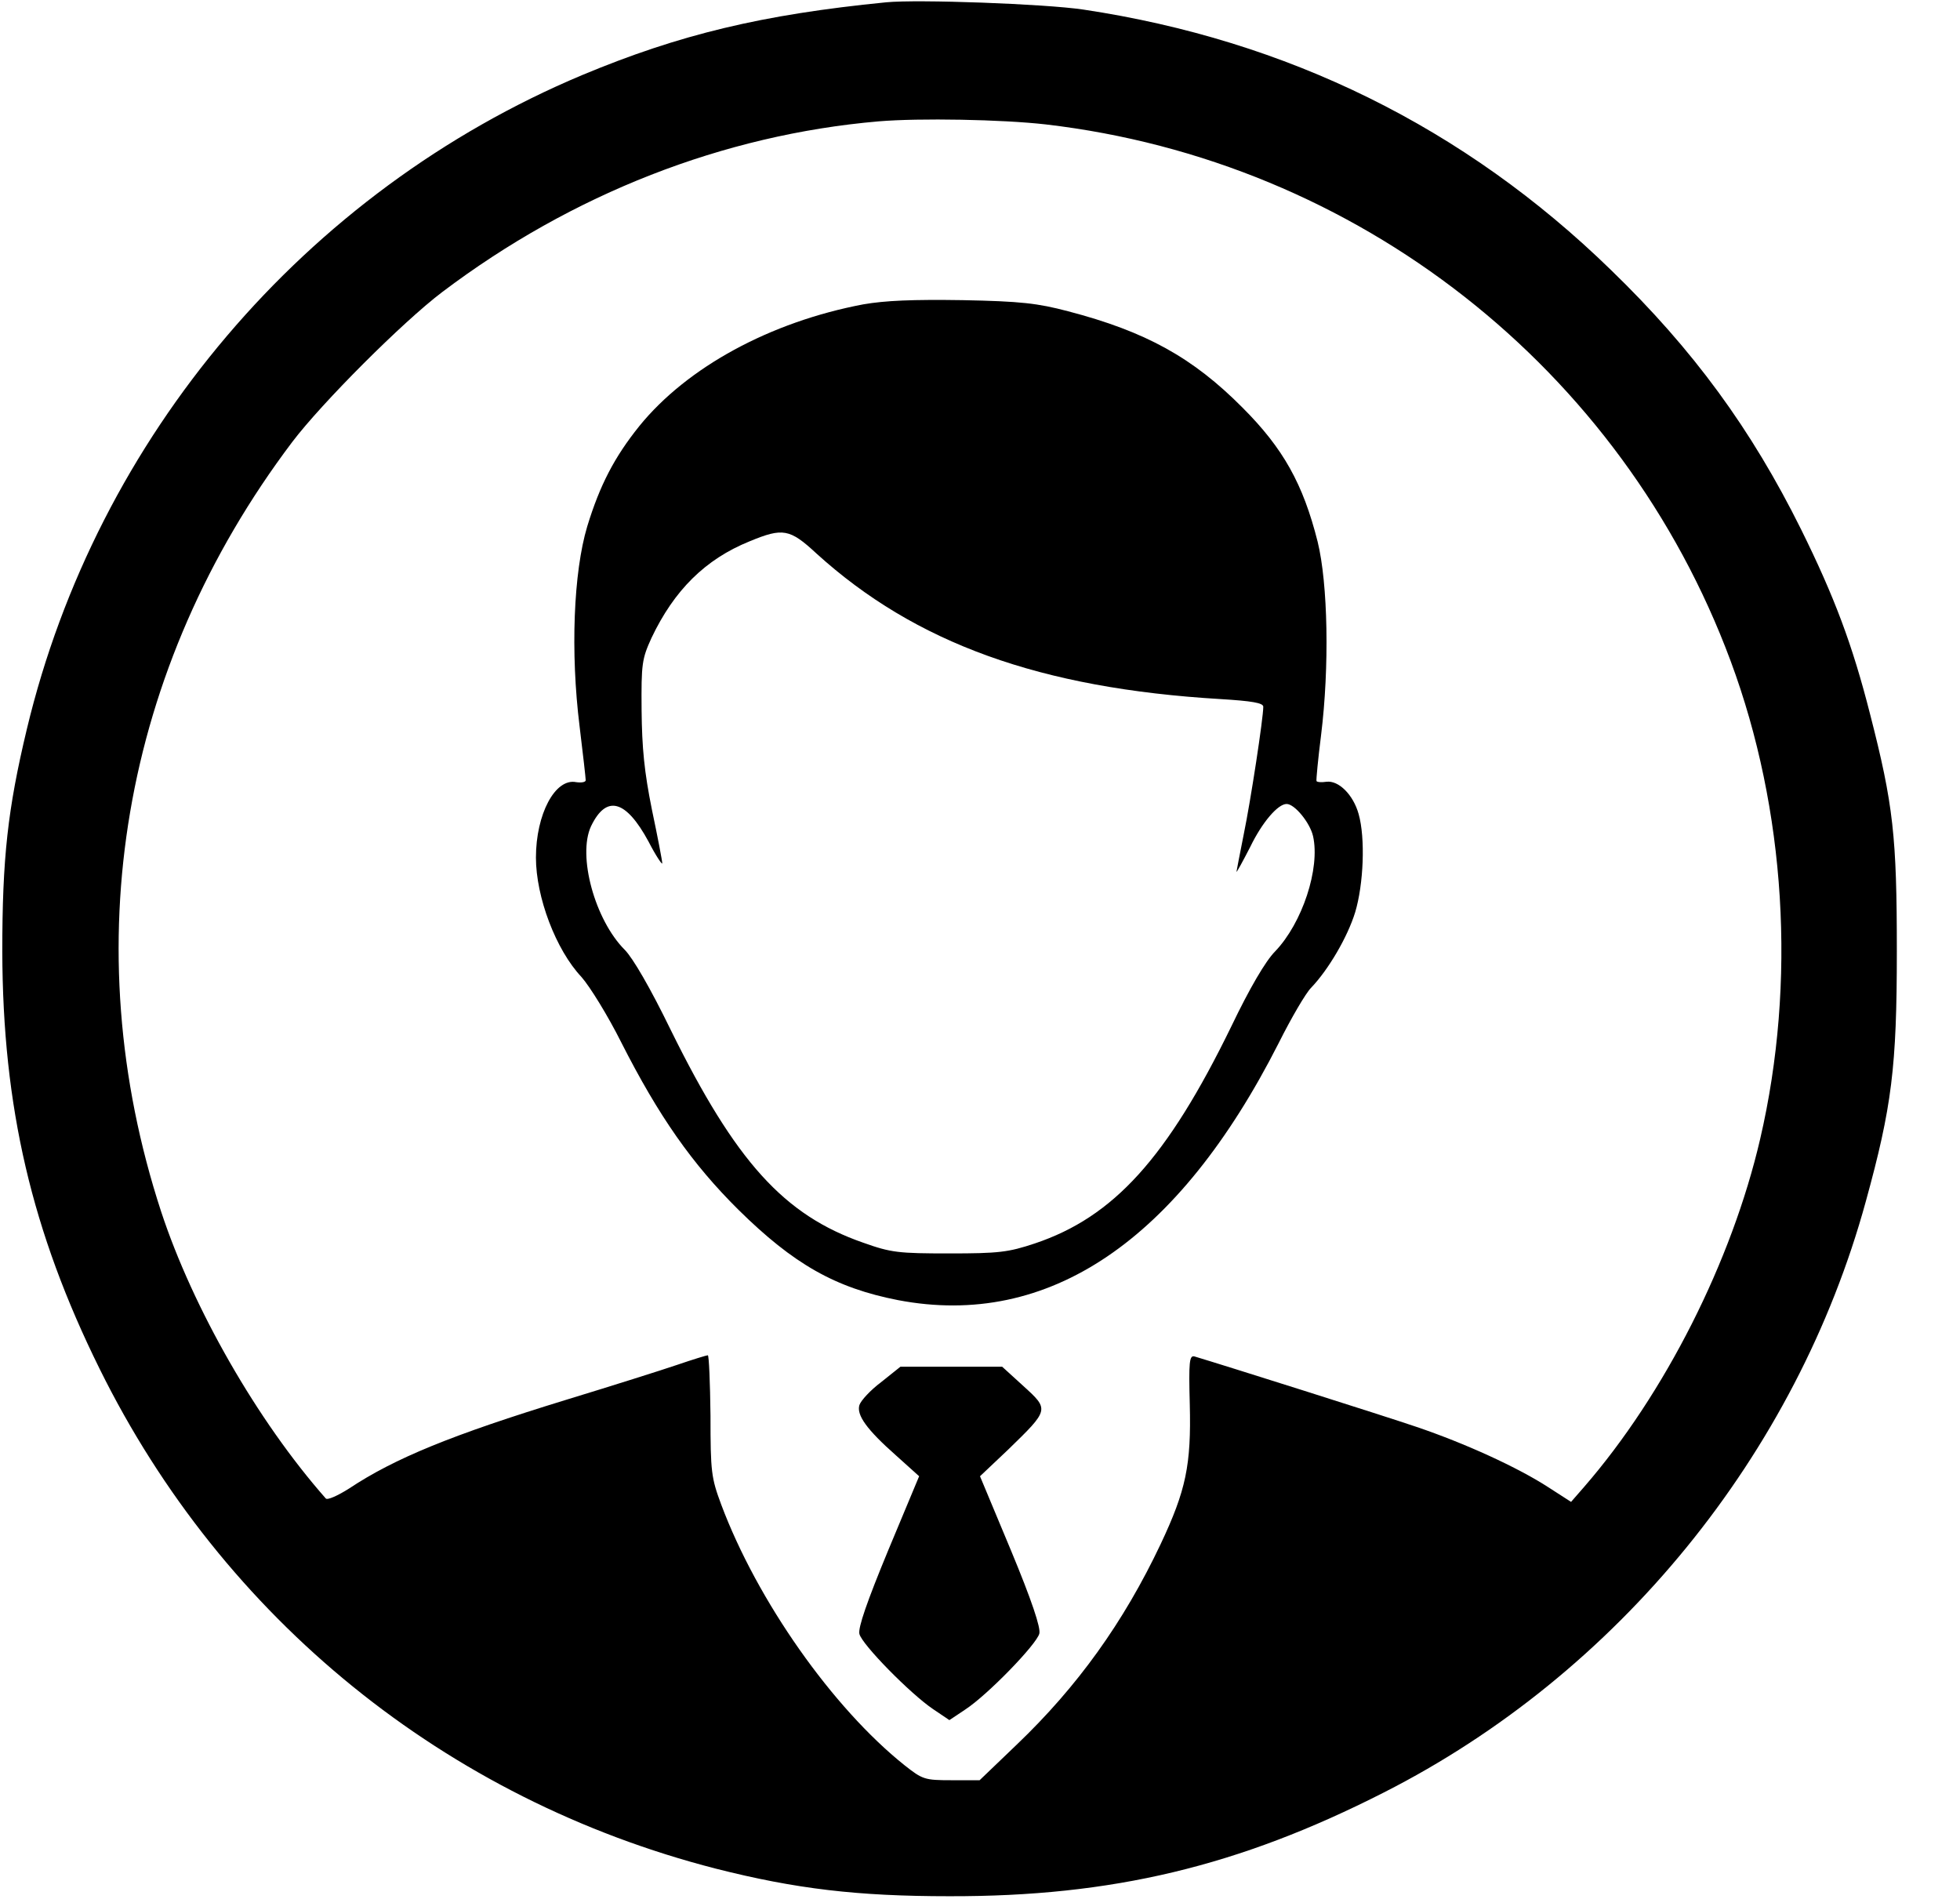
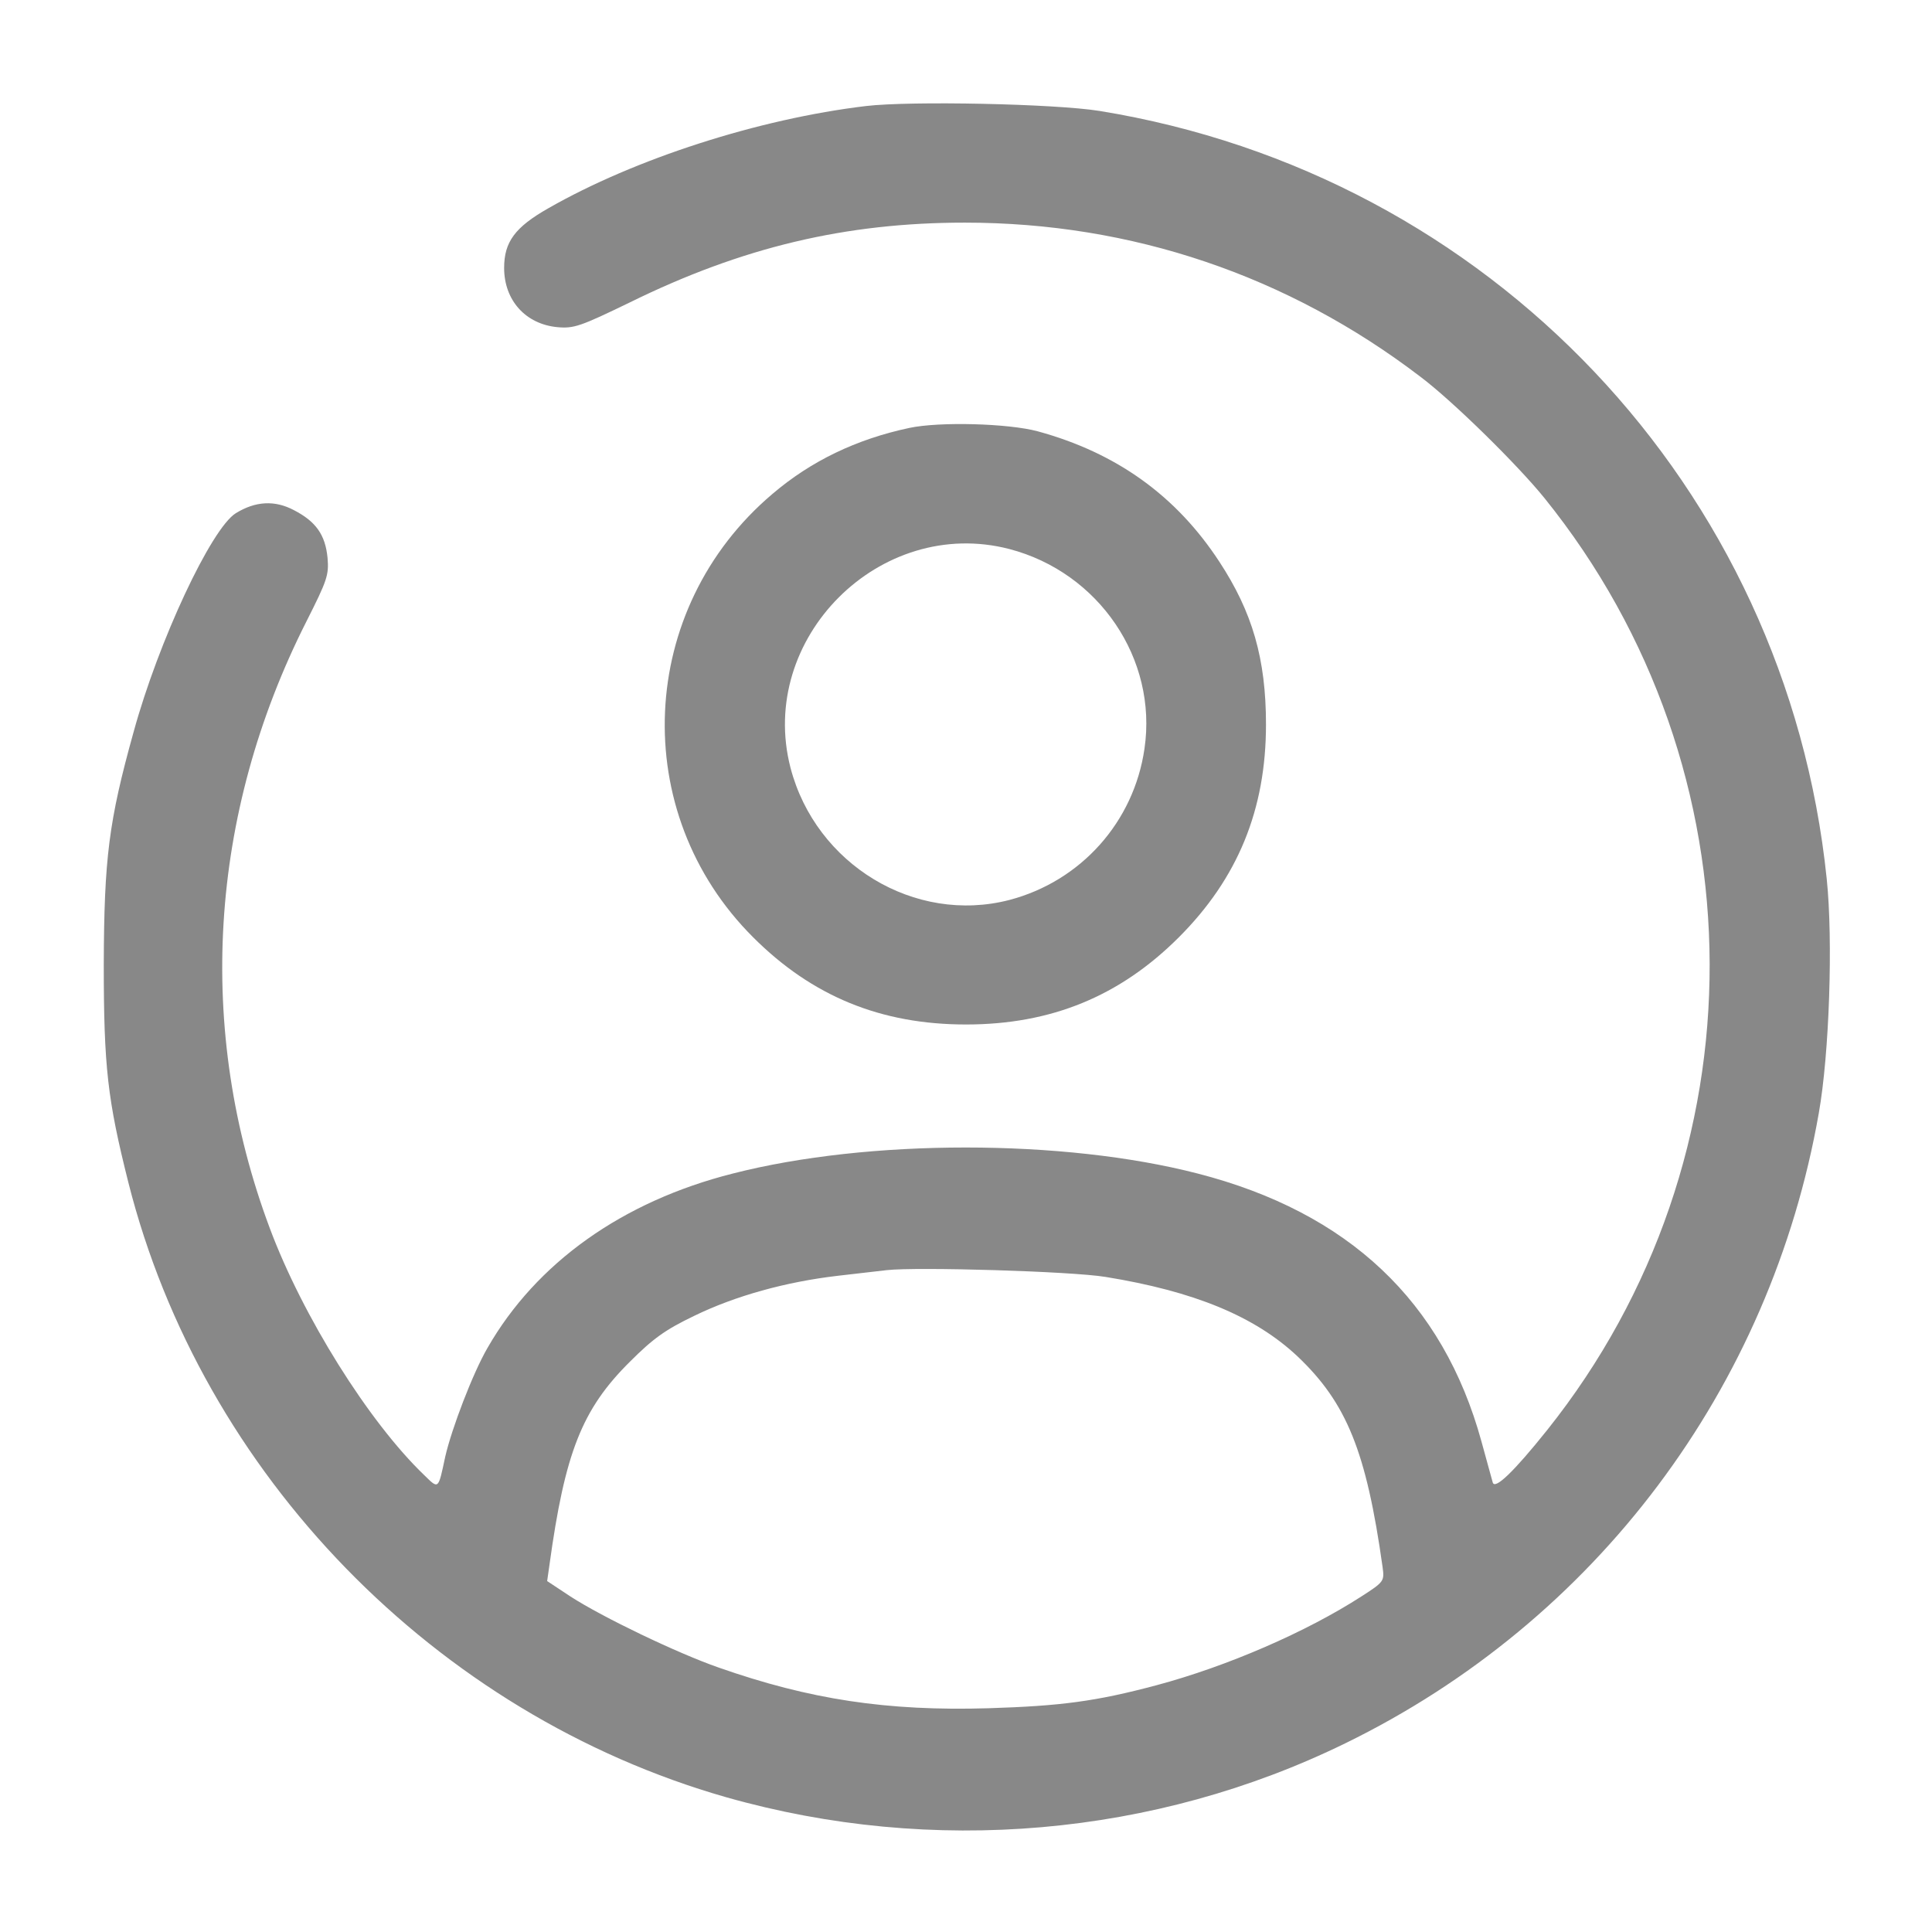
- <svg xmlns="http://www.w3.org/2000/svg" version="1.0" width="512pt" height="496pt" viewBox="0 0 512 496" preserveAspectRatio="xMidYMid meet">
-   <g transform="translate(0,496) scale(0.1,-0.1)" fill="#000000" stroke="none">
-     <path d="M2315 4954 c-324 -32 -540 -84 -794 -190 -724 -304 -1268 -944 -1451 -1709 -50 -209 -64 -337 -64 -580 1 -407 77 -732 254 -1090 323 -654 905 -1125 1610 -1306 209 -53 370 -72 610 -72 425 -1 756 78 1135 271 611 310 1078 883 1259 1544 68 247 81 351 81 653 0 300 -9 383 -70 620 -46 181 -93 306 -180 482 -130 262 -282 470 -497 678 -382 372 -845 600 -1378 680 -101 15 -433 27 -515 19z m417 -319 c814 -95 1505 -637 1789 -1402 144 -388 172 -839 77 -1248 -74 -319 -249 -666 -460 -909 l-34 -39 -59 38 c-80 52 -218 115 -345 158 -82 28 -506 162 -580 184 -13 3 -15 -14 -12 -125 4 -159 -10 -225 -76 -365 -97 -205 -218 -373 -376 -524 l-97 -93 -73 0 c-71 0 -76 2 -123 39 -188 150 -385 430 -479 681 -26 70 -28 85 -28 232 -1 87 -4 158 -7 158 -3 0 -39 -11 -80 -25 -41 -14 -171 -55 -289 -91 -300 -92 -449 -153 -568 -232 -30 -19 -57 -31 -61 -26 -179 203 -347 497 -430 749 -227 694 -103 1420 342 2010 78 103 289 314 392 392 340 257 735 411 1140 446 107 9 323 5 437 -8z" />
-     <path d="M2255 4165 c-243 -46 -460 -164 -585 -318 -65 -81 -103 -154 -136 -262 -36 -120 -44 -329 -20 -522 9 -73 16 -136 16 -141 0 -5 -11 -7 -25 -5 -55 11 -105 -84 -105 -197 0 -103 52 -241 119 -312 22 -25 69 -101 104 -171 98 -193 185 -317 306 -437 144 -142 253 -204 417 -236 393 -75 732 155 994 671 33 66 71 131 85 145 45 47 95 132 115 197 22 73 27 194 9 257 -14 50 -52 88 -84 84 -13 -2 -25 -1 -26 2 -1 3 4 57 12 120 22 178 18 395 -9 505 -38 151 -90 244 -196 350 -130 131 -253 199 -456 252 -80 21 -123 26 -275 29 -131 2 -202 -1 -260 -11z m-122 -651 c258 -234 584 -352 1055 -380 82 -5 112 -10 112 -20 0 -30 -33 -246 -51 -333 -10 -51 -19 -96 -19 -98 0 -3 16 26 36 65 31 64 72 112 95 112 21 0 61 -49 69 -84 19 -84 -28 -227 -99 -301 -25 -25 -67 -97 -114 -195 -168 -345 -308 -499 -514 -568 -69 -23 -94 -26 -223 -26 -133 0 -152 2 -225 28 -207 72 -333 211 -503 556 -53 109 -99 188 -120 209 -78 78 -124 246 -88 323 40 83 91 69 150 -40 19 -37 36 -62 36 -57 0 6 -12 69 -27 140 -20 99 -26 161 -27 260 -1 122 1 134 26 189 59 124 140 205 256 252 87 36 105 33 175 -32z" />
-     <path d="M2302 1350 c-28 -21 -53 -48 -57 -60 -8 -26 19 -64 96 -132 l60 -54 -81 -194 c-55 -133 -79 -202 -75 -218 7 -28 133 -156 192 -196 l43 -29 42 28 c58 38 186 170 193 198 4 15 -20 87 -74 217 l-81 194 74 70 c107 104 107 104 40 165 l-56 51 -133 0 -133 0 -50 -40z" />
+ <svg xmlns="http://www.w3.org/2000/svg" version="1.0" width="512pt" height="512pt" viewBox="0 0 512 512" preserveAspectRatio="xMidYMid meet">
+   <g transform="translate(0,512) scale(0.1,-0.1)" fill="#888888" stroke="none">
+     <path d="M2295 4839 c-285 -34 -613 -140 -842 -271 -88 -50 -117 -89 -117 -158 0 -86 57 -149 141 -157 44 -4 61 2 193 66 297 146 571 211 887 211 442 0 856 -140 1208 -409 85 -64 256 -232 328 -321 581 -720 584 -1747 7 -2470 -88 -110 -138 -158 -144 -139 -2 8 -16 57 -30 109 -102 371 -352 607 -752 710 -356 92 -873 92 -1232 0 -293 -74 -521 -237 -650 -462 -39 -67 -95 -214 -112 -288 -19 -89 -17 -87 -56 -49 -147 141 -322 421 -409 654 -197 526 -162 1096 97 1608 55 109 60 123 56 169 -6 61 -31 96 -89 126 -51 27 -102 24 -154 -8 -65 -40 -205 -339 -271 -580 -66 -237 -78 -335 -79 -615 0 -273 10 -359 65 -578 195 -774 814 -1410 1585 -1630 546 -155 1135 -104 1640 143 664 324 1127 941 1255 1670 28 158 38 458 21 621 -107 1038 -893 1867 -1927 2035 -118 19 -501 27 -619 13z m635 -3103 c234 -38 395 -104 508 -210 131 -124 183 -253 226 -559 5 -37 4 -39 -55 -77 -147 -95 -357 -186 -544 -236 -161 -43 -254 -55 -445 -61 -269 -8 -474 23 -716 108 -109 38 -307 133 -392 188 l-62 41 6 42 c41 298 86 413 213 539 62 62 94 85 171 122 109 53 243 90 380 106 52 6 111 13 130 15 80 9 489 -3 580 -18z" />
+     <path d="M2410 3986 c-141 -30 -261 -88 -363 -175 -359 -304 -383 -844 -51 -1175 156 -156 338 -231 564 -231 226 0 408 75 564 231 156 156 231 338 231 564 0 174 -36 298 -124 432 -114 174 -272 288 -481 345 -78 21 -260 26 -340 9z m265 -321 c237 -62 393 -291 358 -529 -28 -194 -168 -351 -358 -401 -251 -65 -513 94 -580 350 -89 343 237 669 580 580z" />
  </g>
</svg>
